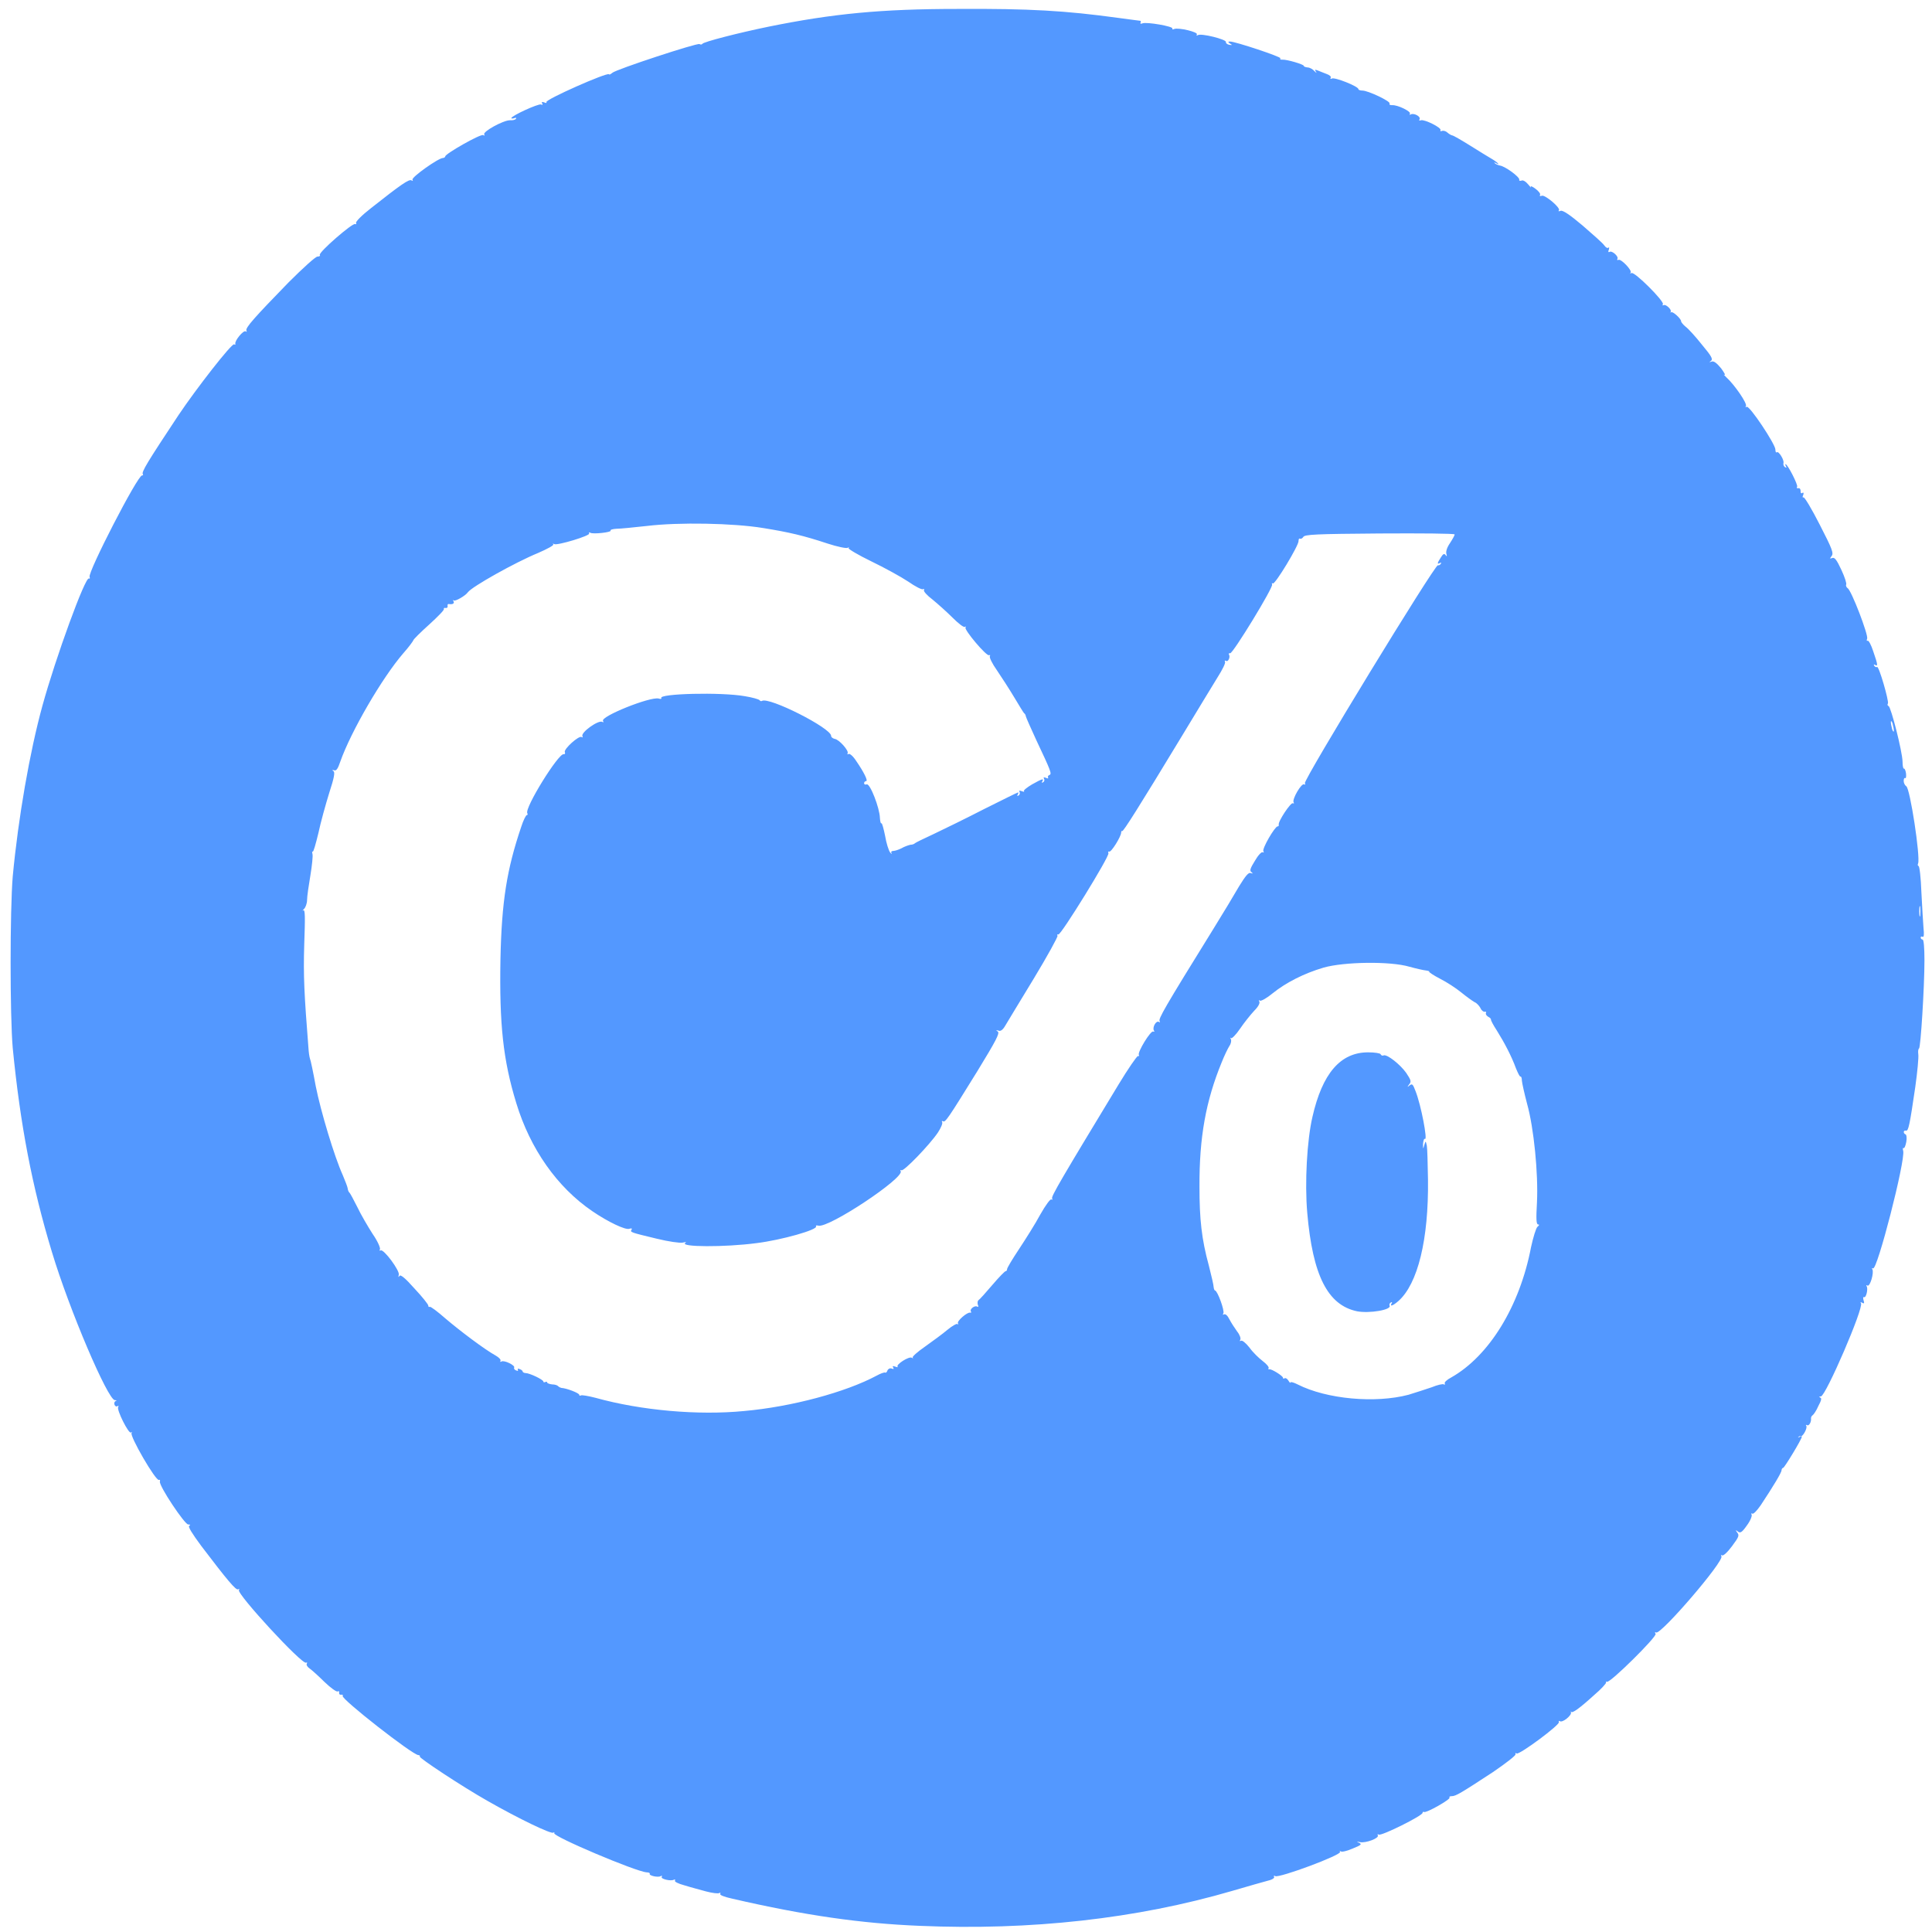
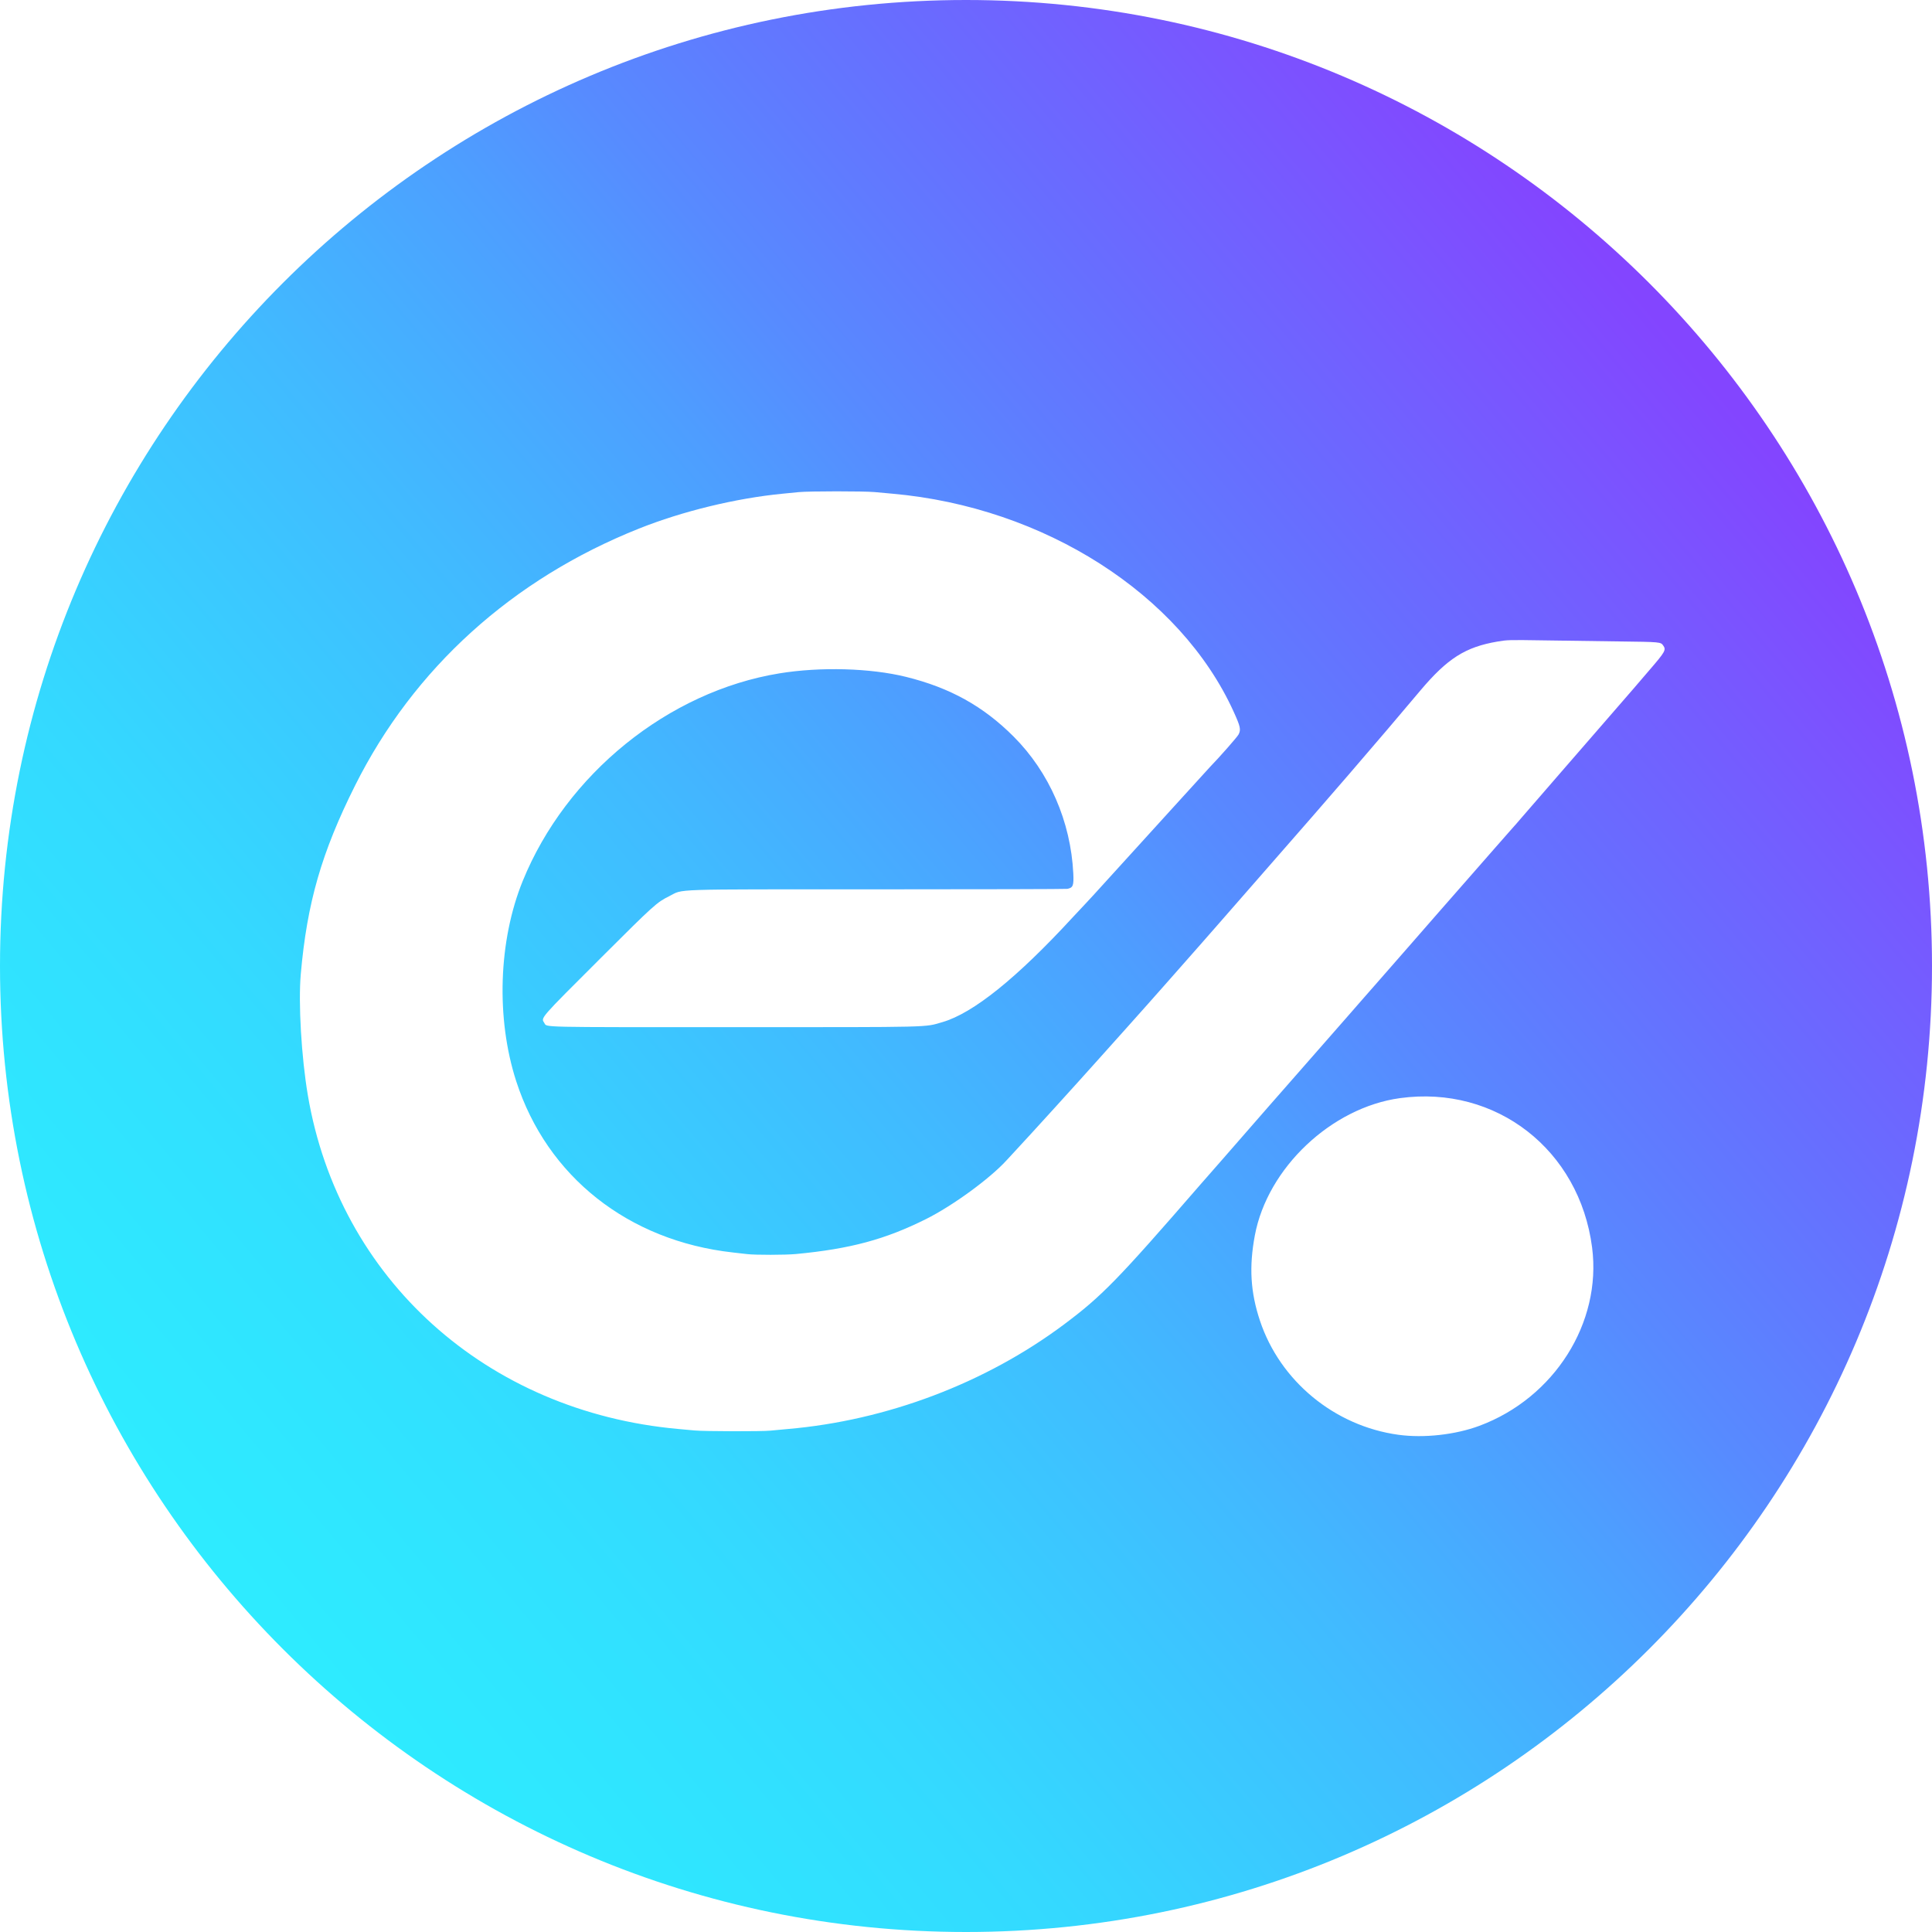
- <svg xmlns="http://www.w3.org/2000/svg" width="32px" height="32px" viewBox="0 0 32 32" version="1.1">
-   <g id="surface1">
-     <path style=" stroke:none;fill-rule:nonzero;fill:rgb(32.549%,59.608%,100%);fill-opacity:1;" d="M 15.234 31.898 C 14.27 31.859 13.336 31.727 12.133 31.449 C 11.992 31.418 11.914 31.387 11.93 31.367 C 11.938 31.348 11.93 31.344 11.914 31.355 C 11.895 31.367 11.797 31.355 11.695 31.328 C 11.598 31.301 11.434 31.258 11.336 31.227 C 11.23 31.199 11.164 31.164 11.18 31.148 C 11.188 31.133 11.18 31.125 11.164 31.133 C 11.117 31.164 10.934 31.121 10.961 31.086 C 10.969 31.066 10.961 31.062 10.945 31.074 C 10.902 31.102 10.742 31.066 10.762 31.035 C 10.77 31.023 10.742 31.012 10.711 31.012 C 10.531 31 9.148 30.414 9.18 30.363 C 9.188 30.348 9.18 30.344 9.164 30.355 C 9.125 30.379 8.602 30.129 8.074 29.828 C 7.641 29.582 6.938 29.117 6.953 29.094 C 6.961 29.082 6.949 29.07 6.93 29.07 C 6.836 29.07 5.645 28.137 5.676 28.09 C 5.684 28.074 5.676 28.066 5.648 28.07 C 5.629 28.074 5.613 28.059 5.617 28.039 C 5.621 28.012 5.613 28.004 5.594 28.016 C 5.574 28.027 5.477 27.957 5.375 27.859 C 5.273 27.758 5.164 27.66 5.125 27.633 C 5.09 27.609 5.07 27.574 5.082 27.555 C 5.094 27.539 5.086 27.531 5.07 27.539 C 5.008 27.582 3.918 26.398 3.957 26.336 C 3.969 26.32 3.965 26.312 3.945 26.324 C 3.91 26.348 3.758 26.164 3.336 25.609 C 3.18 25.398 3.113 25.289 3.133 25.273 C 3.16 25.258 3.152 25.25 3.117 25.25 C 3.059 25.25 2.633 24.613 2.648 24.539 C 2.656 24.516 2.648 24.504 2.633 24.512 C 2.582 24.539 2.141 23.777 2.18 23.734 C 2.195 23.719 2.188 23.719 2.168 23.727 C 2.129 23.75 1.93 23.352 1.957 23.305 C 1.969 23.289 1.965 23.281 1.945 23.289 C 1.93 23.305 1.906 23.289 1.898 23.27 C 1.887 23.242 1.895 23.215 1.914 23.207 C 1.938 23.199 1.934 23.191 1.902 23.191 C 1.785 23.184 1.148 21.695 0.859 20.734 C 0.531 19.652 0.336 18.633 0.211 17.359 C 0.164 16.824 0.164 15.082 0.211 14.516 C 0.301 13.555 0.492 12.453 0.703 11.688 C 0.922 10.891 1.414 9.543 1.473 9.582 C 1.488 9.59 1.492 9.578 1.484 9.555 C 1.453 9.477 2.277 7.875 2.352 7.875 C 2.367 7.875 2.375 7.867 2.367 7.855 C 2.336 7.824 2.445 7.648 2.957 6.875 C 3.25 6.438 3.84 5.68 3.879 5.703 C 3.895 5.715 3.902 5.711 3.898 5.695 C 3.883 5.645 4.031 5.465 4.07 5.488 C 4.086 5.5 4.094 5.496 4.082 5.477 C 4.055 5.434 4.227 5.246 4.777 4.68 C 5.023 4.434 5.227 4.25 5.258 4.25 C 5.289 4.25 5.309 4.238 5.297 4.223 C 5.273 4.18 5.844 3.684 5.883 3.711 C 5.898 3.719 5.906 3.711 5.898 3.695 C 5.883 3.676 5.992 3.566 6.148 3.445 C 6.637 3.059 6.777 2.961 6.816 2.988 C 6.836 3 6.844 2.996 6.832 2.977 C 6.809 2.938 7.262 2.617 7.336 2.617 C 7.355 2.617 7.375 2.602 7.375 2.59 C 7.375 2.547 7.965 2.211 8.004 2.238 C 8.023 2.25 8.035 2.246 8.02 2.227 C 7.992 2.18 8.336 1.992 8.445 1.992 C 8.492 1.996 8.539 1.984 8.547 1.965 C 8.555 1.949 8.543 1.945 8.52 1.957 C 8.492 1.965 8.469 1.965 8.469 1.957 C 8.469 1.918 8.914 1.715 8.961 1.73 C 8.988 1.742 8.992 1.738 8.98 1.711 C 8.965 1.688 8.977 1.684 9.012 1.695 C 9.039 1.711 9.059 1.707 9.051 1.691 C 9.023 1.652 10.055 1.195 10.086 1.23 C 10.094 1.242 10.117 1.227 10.141 1.207 C 10.195 1.152 11.551 0.707 11.586 0.73 C 11.605 0.742 11.625 0.738 11.633 0.727 C 11.641 0.695 12.254 0.539 12.734 0.441 C 13.789 0.227 14.59 0.148 15.859 0.148 C 17.051 0.141 17.648 0.176 18.527 0.297 C 18.711 0.32 18.867 0.344 18.883 0.344 C 18.898 0.344 18.898 0.355 18.891 0.375 C 18.883 0.395 18.895 0.398 18.922 0.387 C 18.992 0.359 19.441 0.438 19.418 0.473 C 19.41 0.488 19.426 0.492 19.449 0.48 C 19.523 0.453 19.848 0.531 19.824 0.57 C 19.812 0.59 19.82 0.594 19.84 0.582 C 19.895 0.547 20.312 0.652 20.305 0.695 C 20.301 0.715 20.324 0.734 20.359 0.742 C 20.41 0.75 20.414 0.746 20.375 0.723 C 20.336 0.695 20.336 0.688 20.375 0.688 C 20.461 0.688 21.223 0.941 21.207 0.965 C 21.195 0.98 21.211 0.992 21.242 0.988 C 21.316 0.984 21.594 1.066 21.594 1.09 C 21.594 1.102 21.621 1.113 21.656 1.117 C 21.695 1.117 21.746 1.148 21.773 1.18 C 21.805 1.211 21.816 1.215 21.797 1.191 C 21.773 1.152 21.777 1.148 21.828 1.168 C 21.863 1.18 21.93 1.211 21.977 1.227 C 22.023 1.242 22.055 1.273 22.039 1.289 C 22.031 1.309 22.039 1.312 22.059 1.301 C 22.102 1.273 22.5 1.43 22.5 1.477 C 22.5 1.488 22.527 1.5 22.566 1.5 C 22.66 1.5 23.039 1.68 23.016 1.715 C 23.008 1.734 23.023 1.742 23.059 1.742 C 23.145 1.734 23.379 1.848 23.352 1.883 C 23.344 1.902 23.352 1.906 23.367 1.895 C 23.418 1.867 23.539 1.93 23.512 1.977 C 23.5 1.992 23.508 2.004 23.535 1.992 C 23.594 1.973 23.883 2.117 23.859 2.156 C 23.852 2.172 23.859 2.18 23.883 2.168 C 23.91 2.16 23.949 2.172 23.973 2.195 C 23.996 2.215 24.031 2.238 24.051 2.242 C 24.07 2.242 24.203 2.32 24.348 2.41 C 24.492 2.5 24.656 2.602 24.711 2.633 C 24.805 2.688 24.863 2.75 24.773 2.699 C 24.754 2.688 24.742 2.691 24.758 2.703 C 24.773 2.719 24.809 2.734 24.844 2.742 C 24.93 2.754 25.176 2.934 25.164 2.977 C 25.156 2.992 25.176 3 25.199 2.992 C 25.227 2.977 25.273 3.008 25.312 3.055 C 25.352 3.102 25.367 3.121 25.355 3.098 C 25.344 3.074 25.379 3.086 25.43 3.125 C 25.484 3.164 25.52 3.211 25.508 3.227 C 25.496 3.246 25.508 3.254 25.539 3.242 C 25.59 3.223 25.855 3.445 25.82 3.484 C 25.805 3.5 25.82 3.504 25.848 3.492 C 25.883 3.477 26.004 3.559 26.211 3.734 C 26.383 3.883 26.547 4.027 26.57 4.062 C 26.594 4.098 26.625 4.117 26.641 4.102 C 26.652 4.086 26.656 4.102 26.648 4.133 C 26.633 4.168 26.637 4.184 26.66 4.172 C 26.699 4.145 26.816 4.25 26.789 4.289 C 26.781 4.305 26.785 4.312 26.805 4.305 C 26.844 4.277 27.039 4.48 27.008 4.516 C 26.992 4.527 27 4.531 27.023 4.523 C 27.07 4.492 27.57 4.992 27.543 5.039 C 27.531 5.055 27.535 5.062 27.555 5.055 C 27.59 5.031 27.695 5.133 27.672 5.164 C 27.664 5.18 27.664 5.18 27.68 5.172 C 27.703 5.152 27.844 5.277 27.844 5.32 C 27.844 5.336 27.879 5.379 27.922 5.414 C 27.965 5.445 28.086 5.578 28.191 5.711 C 28.348 5.898 28.375 5.949 28.34 5.977 C 28.305 6 28.309 6.004 28.352 5.988 C 28.387 5.977 28.434 6.012 28.508 6.102 C 28.562 6.176 28.586 6.223 28.562 6.207 C 28.539 6.195 28.555 6.211 28.598 6.254 C 28.727 6.371 28.945 6.684 28.918 6.727 C 28.906 6.746 28.91 6.75 28.93 6.738 C 28.977 6.711 29.406 7.359 29.406 7.445 C 29.406 7.48 29.414 7.5 29.43 7.492 C 29.457 7.461 29.559 7.625 29.539 7.672 C 29.535 7.695 29.543 7.723 29.566 7.738 C 29.59 7.75 29.598 7.746 29.582 7.727 C 29.57 7.703 29.566 7.688 29.574 7.688 C 29.609 7.688 29.785 8.035 29.766 8.062 C 29.754 8.082 29.762 8.09 29.789 8.086 C 29.809 8.082 29.824 8.102 29.824 8.133 C 29.82 8.164 29.836 8.18 29.852 8.164 C 29.871 8.152 29.879 8.164 29.867 8.199 C 29.852 8.227 29.855 8.246 29.871 8.238 C 29.887 8.227 30.008 8.43 30.141 8.691 C 30.348 9.094 30.375 9.164 30.336 9.211 C 30.305 9.254 30.305 9.258 30.348 9.242 C 30.387 9.227 30.422 9.273 30.5 9.441 C 30.555 9.559 30.59 9.668 30.578 9.684 C 30.57 9.699 30.582 9.727 30.602 9.742 C 30.664 9.773 30.949 10.52 30.926 10.578 C 30.914 10.605 30.918 10.621 30.934 10.613 C 30.949 10.602 30.992 10.68 31.027 10.789 C 31.102 11.008 31.109 11.043 31.055 11.012 C 31.035 11 31.031 11.004 31.043 11.027 C 31.055 11.047 31.078 11.055 31.09 11.047 C 31.121 11.027 31.289 11.613 31.27 11.652 C 31.258 11.668 31.262 11.688 31.281 11.695 C 31.32 11.707 31.508 12.445 31.512 12.613 C 31.512 12.684 31.523 12.738 31.535 12.73 C 31.547 12.727 31.562 12.758 31.57 12.812 C 31.574 12.863 31.57 12.898 31.555 12.887 C 31.543 12.879 31.531 12.898 31.531 12.934 C 31.531 12.969 31.551 13.008 31.574 13.023 C 31.637 13.059 31.809 14.191 31.77 14.301 C 31.758 14.324 31.766 14.344 31.777 14.344 C 31.793 14.344 31.816 14.539 31.824 14.773 C 31.836 15.008 31.852 15.277 31.859 15.367 C 31.871 15.477 31.867 15.527 31.844 15.516 C 31.828 15.508 31.812 15.512 31.812 15.527 C 31.812 15.547 31.828 15.562 31.844 15.562 C 31.863 15.562 31.875 15.695 31.875 15.906 C 31.875 16.352 31.812 17.355 31.785 17.367 C 31.773 17.371 31.766 17.414 31.773 17.461 C 31.781 17.512 31.758 17.754 31.723 18.004 C 31.629 18.648 31.609 18.734 31.57 18.727 C 31.523 18.715 31.52 18.773 31.562 18.789 C 31.578 18.793 31.586 18.848 31.574 18.914 C 31.562 18.977 31.543 19.023 31.531 19.016 C 31.516 19.008 31.512 19.027 31.523 19.062 C 31.562 19.219 31.09 21.055 31.023 21.008 C 31.004 21 31 21.008 31.012 21.023 C 31.043 21.078 30.973 21.32 30.93 21.293 C 30.91 21.281 30.906 21.285 30.918 21.305 C 30.945 21.352 30.906 21.504 30.875 21.484 C 30.859 21.477 30.855 21.5 30.867 21.539 C 30.883 21.586 30.875 21.598 30.844 21.578 C 30.816 21.562 30.809 21.566 30.824 21.586 C 30.871 21.664 30.242 23.121 30.16 23.129 C 30.129 23.129 30.125 23.133 30.148 23.148 C 30.176 23.156 30.168 23.195 30.117 23.289 C 30.086 23.363 30.039 23.43 30.023 23.441 C 30.008 23.449 29.996 23.473 29.996 23.488 C 30.004 23.555 29.961 23.625 29.93 23.605 C 29.91 23.594 29.906 23.602 29.918 23.617 C 29.941 23.656 29.855 23.805 29.824 23.789 C 29.816 23.781 29.797 23.789 29.789 23.801 C 29.773 23.812 29.785 23.812 29.805 23.801 C 29.824 23.789 29.844 23.789 29.844 23.797 C 29.844 23.836 29.555 24.312 29.535 24.312 C 29.523 24.312 29.508 24.332 29.508 24.352 C 29.508 24.391 29.371 24.617 29.164 24.93 C 29.102 25.02 29.039 25.086 29.023 25.07 C 29.004 25.062 29 25.07 29.012 25.086 C 29.023 25.109 28.992 25.188 28.934 25.266 C 28.852 25.383 28.824 25.398 28.785 25.367 C 28.742 25.336 28.742 25.336 28.773 25.383 C 28.812 25.43 28.801 25.457 28.688 25.609 C 28.613 25.711 28.543 25.773 28.523 25.762 C 28.504 25.75 28.5 25.758 28.512 25.777 C 28.562 25.855 27.504 27.086 27.43 27.039 C 27.41 27.027 27.406 27.039 27.422 27.062 C 27.449 27.105 26.664 27.883 26.617 27.855 C 26.602 27.848 26.598 27.852 26.602 27.867 C 26.605 27.883 26.52 27.977 26.406 28.074 C 26.156 28.301 26.039 28.383 26.023 28.352 C 26.016 28.336 26.016 28.344 26.02 28.367 C 26.031 28.414 25.879 28.539 25.836 28.508 C 25.82 28.5 25.812 28.504 25.82 28.523 C 25.848 28.562 25.164 29.07 25.121 29.043 C 25.102 29.031 25.094 29.035 25.102 29.055 C 25.117 29.07 24.945 29.203 24.727 29.352 C 24.203 29.695 24.113 29.75 24.047 29.75 C 24.016 29.75 24 29.758 24.008 29.773 C 24.039 29.797 23.621 30.035 23.586 30.012 C 23.574 30.004 23.562 30.012 23.562 30.027 C 23.562 30.074 22.879 30.414 22.836 30.387 C 22.82 30.375 22.812 30.379 22.82 30.398 C 22.852 30.445 22.621 30.531 22.527 30.512 C 22.465 30.5 22.465 30.504 22.512 30.523 C 22.562 30.547 22.543 30.562 22.406 30.617 C 22.316 30.656 22.227 30.68 22.207 30.664 C 22.188 30.656 22.184 30.66 22.195 30.672 C 22.238 30.719 21.18 31.113 21.121 31.074 C 21.102 31.062 21.094 31.066 21.102 31.086 C 21.117 31.102 21.074 31.133 21.008 31.148 C 20.945 31.164 20.672 31.242 20.406 31.32 C 18.828 31.781 17.066 31.977 15.234 31.898 Z M 12.324 23.371 C 13.113 23.301 14.008 23.059 14.52 22.785 C 14.582 22.75 14.648 22.727 14.66 22.734 C 14.672 22.742 14.691 22.727 14.699 22.699 C 14.711 22.672 14.742 22.656 14.77 22.668 C 14.801 22.68 14.809 22.676 14.793 22.648 C 14.777 22.625 14.789 22.621 14.832 22.637 C 14.863 22.648 14.879 22.648 14.867 22.637 C 14.836 22.602 15.055 22.461 15.102 22.488 C 15.121 22.5 15.133 22.5 15.117 22.484 C 15.105 22.473 15.195 22.391 15.32 22.305 C 15.445 22.215 15.613 22.094 15.691 22.027 C 15.77 21.961 15.848 21.918 15.859 21.93 C 15.875 21.945 15.875 21.938 15.867 21.918 C 15.844 21.883 16.023 21.727 16.07 21.742 C 16.086 21.746 16.09 21.738 16.082 21.723 C 16.055 21.684 16.145 21.617 16.184 21.641 C 16.207 21.652 16.211 21.641 16.195 21.609 C 16.188 21.578 16.191 21.547 16.207 21.535 C 16.227 21.523 16.328 21.41 16.438 21.281 C 16.547 21.152 16.648 21.051 16.656 21.055 C 16.668 21.055 16.68 21.043 16.68 21.023 C 16.68 21 16.77 20.852 16.879 20.688 C 16.988 20.523 17.148 20.27 17.23 20.117 C 17.316 19.965 17.398 19.852 17.414 19.867 C 17.434 19.875 17.438 19.867 17.426 19.852 C 17.406 19.82 17.586 19.516 18.523 17.969 C 18.684 17.703 18.832 17.488 18.848 17.492 C 18.867 17.496 18.871 17.488 18.863 17.473 C 18.836 17.43 19.062 17.059 19.102 17.086 C 19.121 17.094 19.125 17.086 19.113 17.07 C 19.082 17.02 19.148 16.898 19.195 16.926 C 19.215 16.938 19.219 16.934 19.207 16.914 C 19.184 16.875 19.281 16.703 20.094 15.391 C 20.254 15.133 20.445 14.816 20.523 14.68 C 20.629 14.508 20.68 14.445 20.715 14.461 C 20.754 14.473 20.758 14.469 20.727 14.445 C 20.695 14.422 20.707 14.383 20.785 14.258 C 20.836 14.168 20.898 14.102 20.914 14.117 C 20.934 14.125 20.938 14.117 20.926 14.102 C 20.898 14.059 21.117 13.688 21.16 13.688 C 21.176 13.688 21.184 13.676 21.18 13.66 C 21.164 13.609 21.383 13.281 21.414 13.305 C 21.434 13.312 21.438 13.305 21.426 13.289 C 21.398 13.238 21.559 12.961 21.602 12.992 C 21.621 13 21.625 12.992 21.613 12.973 C 21.582 12.926 23.773 9.336 23.816 9.363 C 23.828 9.367 23.852 9.359 23.863 9.34 C 23.875 9.316 23.871 9.312 23.852 9.324 C 23.797 9.355 23.805 9.324 23.867 9.23 C 23.902 9.172 23.922 9.164 23.945 9.195 C 23.965 9.223 23.969 9.215 23.957 9.176 C 23.945 9.137 23.965 9.07 24.016 8.996 C 24.059 8.93 24.094 8.867 24.094 8.852 C 24.094 8.836 23.535 8.832 22.852 8.836 C 21.793 8.844 21.605 8.852 21.586 8.895 C 21.57 8.918 21.547 8.93 21.531 8.922 C 21.516 8.914 21.508 8.93 21.508 8.961 C 21.512 9.035 21.117 9.688 21.082 9.664 C 21.066 9.652 21.062 9.66 21.07 9.68 C 21.098 9.719 20.418 10.832 20.375 10.82 C 20.355 10.816 20.348 10.824 20.355 10.84 C 20.383 10.883 20.34 10.973 20.305 10.945 C 20.289 10.938 20.281 10.941 20.289 10.961 C 20.305 10.977 20.246 11.094 20.164 11.223 C 20.086 11.352 19.82 11.785 19.578 12.188 C 18.859 13.375 18.602 13.781 18.586 13.766 C 18.578 13.758 18.57 13.77 18.57 13.789 C 18.57 13.855 18.402 14.125 18.371 14.105 C 18.355 14.098 18.352 14.109 18.359 14.133 C 18.379 14.184 17.574 15.488 17.531 15.477 C 17.512 15.473 17.504 15.48 17.516 15.5 C 17.523 15.516 17.348 15.836 17.121 16.211 C 16.895 16.586 16.68 16.934 16.648 16.992 C 16.609 17.059 16.57 17.086 16.539 17.07 C 16.492 17.059 16.492 17.062 16.527 17.086 C 16.562 17.113 16.496 17.238 16.188 17.742 C 15.695 18.539 15.656 18.598 15.617 18.57 C 15.602 18.562 15.594 18.57 15.605 18.586 C 15.617 18.605 15.586 18.68 15.535 18.758 C 15.395 18.965 14.965 19.41 14.93 19.383 C 14.914 19.375 14.906 19.383 14.918 19.398 C 14.984 19.508 13.727 20.344 13.555 20.301 C 13.523 20.293 13.508 20.297 13.516 20.312 C 13.551 20.367 12.945 20.539 12.531 20.59 C 12.004 20.66 11.246 20.656 11.352 20.586 C 11.375 20.57 11.359 20.57 11.305 20.582 C 11.258 20.59 11.078 20.566 10.875 20.516 C 10.453 20.414 10.43 20.41 10.461 20.367 C 10.473 20.348 10.461 20.34 10.426 20.352 C 10.363 20.379 10.07 20.238 9.812 20.062 C 9.227 19.664 8.781 19.027 8.551 18.27 C 8.332 17.555 8.27 16.965 8.289 15.891 C 8.309 14.926 8.395 14.398 8.633 13.695 C 8.668 13.586 8.711 13.5 8.727 13.5 C 8.742 13.5 8.742 13.488 8.734 13.469 C 8.684 13.387 9.25 12.473 9.336 12.492 C 9.355 12.496 9.367 12.48 9.355 12.457 C 9.336 12.406 9.586 12.18 9.633 12.207 C 9.648 12.219 9.656 12.215 9.648 12.195 C 9.609 12.137 9.914 11.918 9.977 11.957 C 9.996 11.969 10 11.965 9.988 11.941 C 9.941 11.867 10.77 11.535 10.91 11.57 C 10.945 11.582 10.961 11.574 10.953 11.562 C 10.906 11.488 11.941 11.461 12.336 11.531 C 12.461 11.551 12.57 11.582 12.582 11.598 C 12.59 11.613 12.609 11.617 12.621 11.609 C 12.738 11.539 13.766 12.059 13.766 12.188 C 13.766 12.211 13.793 12.23 13.824 12.238 C 13.898 12.246 14.066 12.438 14.039 12.477 C 14.031 12.496 14.039 12.5 14.055 12.488 C 14.074 12.477 14.129 12.523 14.18 12.602 C 14.309 12.789 14.383 12.938 14.344 12.938 C 14.328 12.938 14.312 12.953 14.312 12.973 C 14.312 12.992 14.332 13 14.355 12.992 C 14.41 12.969 14.57 13.383 14.574 13.547 C 14.578 13.602 14.586 13.645 14.602 13.637 C 14.609 13.633 14.637 13.727 14.66 13.844 C 14.68 13.965 14.719 14.086 14.742 14.117 C 14.766 14.148 14.777 14.152 14.766 14.133 C 14.754 14.109 14.766 14.094 14.797 14.094 C 14.824 14.094 14.883 14.074 14.93 14.051 C 14.977 14.023 15.043 14 15.078 13.992 C 15.113 13.992 15.148 13.977 15.156 13.965 C 15.164 13.957 15.305 13.887 15.469 13.812 C 15.633 13.734 16.008 13.551 16.305 13.398 C 16.602 13.25 16.852 13.125 16.863 13.125 C 16.871 13.125 16.867 13.141 16.855 13.164 C 16.844 13.184 16.848 13.188 16.871 13.176 C 16.891 13.164 16.898 13.137 16.887 13.117 C 16.871 13.094 16.883 13.09 16.926 13.105 C 16.957 13.117 16.973 13.117 16.961 13.105 C 16.945 13.094 17.008 13.043 17.094 12.992 C 17.262 12.898 17.297 12.887 17.262 12.945 C 17.25 12.965 17.254 12.969 17.277 12.957 C 17.297 12.945 17.305 12.918 17.293 12.898 C 17.277 12.875 17.289 12.871 17.324 12.883 C 17.352 12.898 17.371 12.895 17.359 12.879 C 17.352 12.863 17.359 12.844 17.383 12.836 C 17.426 12.82 17.402 12.762 17.164 12.258 C 17.074 12.062 16.996 11.887 16.992 11.867 C 16.988 11.844 16.977 11.82 16.961 11.812 C 16.953 11.805 16.879 11.684 16.797 11.547 C 16.715 11.41 16.586 11.211 16.512 11.102 C 16.434 10.992 16.383 10.887 16.395 10.867 C 16.406 10.852 16.398 10.844 16.383 10.852 C 16.344 10.879 15.961 10.426 15.992 10.391 C 16.008 10.375 16 10.375 15.98 10.383 C 15.961 10.395 15.871 10.324 15.777 10.23 C 15.684 10.137 15.535 10.004 15.445 9.93 C 15.355 9.863 15.289 9.789 15.305 9.773 C 15.312 9.758 15.305 9.75 15.289 9.758 C 15.273 9.773 15.16 9.715 15.043 9.633 C 14.926 9.555 14.648 9.402 14.43 9.297 C 14.211 9.191 14.043 9.09 14.055 9.078 C 14.07 9.062 14.059 9.062 14.039 9.074 C 14.016 9.086 13.867 9.055 13.711 9.004 C 13.309 8.871 13.074 8.816 12.641 8.746 C 12.141 8.664 11.242 8.648 10.719 8.711 C 10.504 8.734 10.277 8.758 10.211 8.758 C 10.148 8.762 10.105 8.773 10.113 8.789 C 10.133 8.816 9.82 8.852 9.777 8.824 C 9.758 8.812 9.75 8.816 9.758 8.836 C 9.785 8.871 9.23 9.039 9.18 9.012 C 9.156 9 9.148 9.004 9.164 9.016 C 9.18 9.031 9.062 9.094 8.91 9.16 C 8.531 9.316 7.82 9.715 7.75 9.809 C 7.711 9.867 7.539 9.965 7.516 9.945 C 7.5 9.93 7.5 9.941 7.512 9.961 C 7.531 9.996 7.496 10.016 7.43 10.004 C 7.414 10.004 7.41 10.02 7.414 10.039 C 7.418 10.059 7.402 10.074 7.383 10.07 C 7.355 10.066 7.348 10.07 7.352 10.086 C 7.363 10.102 7.25 10.215 7.109 10.344 C 6.965 10.473 6.848 10.59 6.848 10.602 C 6.844 10.617 6.77 10.719 6.68 10.82 C 6.328 11.227 5.812 12.117 5.637 12.613 C 5.598 12.73 5.57 12.773 5.535 12.758 C 5.5 12.75 5.496 12.754 5.523 12.773 C 5.551 12.789 5.535 12.883 5.453 13.133 C 5.395 13.32 5.312 13.617 5.273 13.801 C 5.23 13.977 5.191 14.117 5.18 14.105 C 5.168 14.098 5.168 14.117 5.176 14.148 C 5.184 14.18 5.168 14.336 5.141 14.5 C 5.113 14.664 5.086 14.848 5.086 14.906 C 5.086 14.965 5.059 15.035 5.035 15.055 C 5.008 15.082 5.004 15.09 5.023 15.078 C 5.055 15.062 5.055 15.188 5.039 15.648 C 5.023 16.164 5.039 16.469 5.109 17.359 C 5.113 17.43 5.125 17.508 5.133 17.531 C 5.145 17.555 5.188 17.762 5.23 17.992 C 5.312 18.406 5.539 19.16 5.676 19.461 C 5.715 19.555 5.754 19.652 5.758 19.68 C 5.762 19.711 5.773 19.742 5.785 19.75 C 5.797 19.758 5.855 19.867 5.918 19.992 C 5.977 20.117 6.094 20.316 6.172 20.438 C 6.254 20.555 6.305 20.672 6.293 20.695 C 6.281 20.711 6.285 20.719 6.305 20.711 C 6.352 20.68 6.629 21.051 6.605 21.117 C 6.594 21.152 6.598 21.16 6.617 21.133 C 6.633 21.105 6.711 21.168 6.867 21.344 C 6.992 21.477 7.094 21.605 7.094 21.625 C 7.094 21.645 7.102 21.652 7.117 21.645 C 7.133 21.637 7.246 21.723 7.375 21.836 C 7.613 22.039 8.027 22.352 8.211 22.453 C 8.266 22.484 8.301 22.523 8.289 22.539 C 8.281 22.559 8.289 22.562 8.305 22.551 C 8.352 22.523 8.539 22.617 8.516 22.652 C 8.508 22.668 8.523 22.691 8.551 22.699 C 8.574 22.711 8.586 22.707 8.578 22.688 C 8.57 22.668 8.582 22.664 8.605 22.676 C 8.633 22.684 8.656 22.703 8.656 22.715 C 8.656 22.727 8.68 22.742 8.703 22.742 C 8.773 22.742 9 22.852 9 22.883 C 9 22.898 9.016 22.898 9.031 22.891 C 9.051 22.883 9.062 22.883 9.062 22.898 C 9.062 22.91 9.102 22.926 9.145 22.93 C 9.191 22.93 9.234 22.945 9.246 22.961 C 9.258 22.973 9.281 22.984 9.297 22.988 C 9.383 22.992 9.594 23.074 9.594 23.102 C 9.594 23.117 9.605 23.121 9.621 23.113 C 9.633 23.102 9.742 23.121 9.863 23.152 C 10.621 23.363 11.566 23.445 12.324 23.371 Z M 23.328 23.102 C 23.449 23.066 23.621 23.008 23.715 22.977 C 23.809 22.938 23.898 22.918 23.914 22.93 C 23.934 22.938 23.938 22.934 23.93 22.914 C 23.918 22.898 23.965 22.852 24.035 22.816 C 24.664 22.461 25.172 21.637 25.359 20.656 C 25.395 20.492 25.441 20.34 25.465 20.32 C 25.496 20.293 25.5 20.281 25.477 20.281 C 25.445 20.281 25.441 20.195 25.457 19.914 C 25.48 19.438 25.406 18.684 25.293 18.281 C 25.25 18.117 25.211 17.945 25.207 17.898 C 25.207 17.855 25.195 17.824 25.184 17.832 C 25.172 17.836 25.141 17.773 25.109 17.695 C 25.035 17.492 24.918 17.27 24.793 17.07 C 24.734 16.98 24.691 16.898 24.695 16.887 C 24.699 16.879 24.68 16.855 24.648 16.84 C 24.617 16.82 24.602 16.793 24.613 16.777 C 24.621 16.762 24.613 16.754 24.59 16.758 C 24.57 16.762 24.535 16.734 24.52 16.695 C 24.5 16.66 24.461 16.613 24.422 16.598 C 24.387 16.578 24.289 16.508 24.203 16.438 C 24.117 16.367 23.961 16.266 23.852 16.211 C 23.746 16.156 23.664 16.102 23.672 16.094 C 23.68 16.086 23.648 16.078 23.617 16.074 C 23.578 16.07 23.457 16.043 23.344 16.012 C 23.027 15.918 22.258 15.93 21.922 16.027 C 21.602 16.121 21.301 16.273 21.078 16.453 C 20.984 16.531 20.887 16.586 20.867 16.574 C 20.848 16.559 20.844 16.566 20.859 16.59 C 20.871 16.617 20.84 16.676 20.773 16.742 C 20.711 16.809 20.605 16.941 20.539 17.039 C 20.473 17.137 20.402 17.207 20.391 17.195 C 20.375 17.18 20.375 17.191 20.387 17.211 C 20.398 17.234 20.391 17.285 20.363 17.324 C 20.336 17.367 20.277 17.488 20.234 17.598 C 19.973 18.234 19.863 18.836 19.867 19.656 C 19.867 20.195 19.902 20.523 20.023 20.965 C 20.066 21.133 20.102 21.289 20.102 21.32 C 20.105 21.352 20.117 21.375 20.125 21.375 C 20.164 21.375 20.289 21.715 20.262 21.754 C 20.25 21.777 20.254 21.781 20.273 21.77 C 20.297 21.758 20.332 21.789 20.363 21.852 C 20.391 21.906 20.449 21.996 20.492 22.055 C 20.535 22.109 20.555 22.168 20.543 22.191 C 20.531 22.211 20.535 22.219 20.555 22.207 C 20.574 22.195 20.633 22.242 20.695 22.32 C 20.75 22.398 20.852 22.496 20.914 22.543 C 20.977 22.59 21.023 22.645 21.012 22.66 C 21.004 22.676 21.008 22.684 21.023 22.68 C 21.055 22.668 21.25 22.789 21.25 22.82 C 21.25 22.836 21.262 22.84 21.277 22.828 C 21.297 22.82 21.32 22.836 21.34 22.867 C 21.359 22.898 21.375 22.914 21.375 22.898 C 21.375 22.883 21.43 22.898 21.492 22.93 C 21.977 23.176 22.781 23.246 23.328 23.102 Z M 31.805 15.023 C 31.797 14.984 31.789 15.016 31.789 15.094 C 31.789 15.172 31.797 15.203 31.805 15.164 C 31.809 15.125 31.809 15.062 31.805 15.023 Z M 31.355 12.02 C 31.348 11.973 31.332 11.941 31.32 11.945 C 31.316 11.957 31.32 12 31.332 12.043 C 31.34 12.09 31.355 12.121 31.367 12.117 C 31.371 12.105 31.367 12.062 31.355 12.02 Z M 31.355 12.02 " />
-     <path style=" stroke:none;fill-rule:nonzero;fill:rgb(32.549%,59.608%,100%);fill-opacity:1;" d="M 22.477 21.719 C 21.992 21.617 21.742 21.129 21.652 20.086 C 21.609 19.586 21.648 18.887 21.738 18.5 C 21.902 17.777 22.203 17.43 22.66 17.43 C 22.77 17.43 22.863 17.445 22.867 17.461 C 22.875 17.48 22.898 17.492 22.918 17.48 C 22.977 17.461 23.191 17.629 23.293 17.773 C 23.371 17.891 23.379 17.914 23.34 17.961 C 23.305 18.008 23.305 18.012 23.348 17.977 C 23.391 17.945 23.402 17.957 23.445 18.07 C 23.539 18.305 23.648 18.895 23.602 18.863 C 23.586 18.855 23.574 18.895 23.57 18.945 C 23.57 19.039 23.57 19.039 23.59 18.969 C 23.613 18.891 23.613 18.891 23.633 18.977 C 23.641 19.023 23.648 19.273 23.652 19.539 C 23.664 20.527 23.484 21.266 23.16 21.551 C 23.07 21.629 23.012 21.648 23.051 21.586 C 23.062 21.566 23.059 21.562 23.035 21.574 C 23.016 21.586 23.008 21.609 23.016 21.625 C 23.055 21.695 22.68 21.758 22.477 21.719 Z M 22.477 21.719 " />
-   </g>
+ <svg xmlns="http://www.w3.org/2000/svg" viewBox="0 0 1024 1024" width="32px" height="32px">
+   <defs>
+     <linearGradient id="g" gradientUnits="userSpaceOnUse" x1="904.21" y1="182.89" x2="119.79" y2="841.11">
+       <stop offset="0.01" stop-color="#8345ff" />
+       <stop offset="0.08" stop-color="#7b53ff" />
+       <stop offset="0.15" stop-color="#7161ff" />
+       <stop offset="0.22" stop-color="#676eff" />
+       <stop offset="0.29" stop-color="#5f7cff" />
+       <stop offset="0.36" stop-color="#578bff" />
+       <stop offset="0.43" stop-color="#4e9dff" />
+       <stop offset="0.5" stop-color="#47acff" />
+       <stop offset="0.57" stop-color="#41baff" />
+       <stop offset="0.64" stop-color="#3cc5ff" />
+       <stop offset="0.71" stop-color="#38cfff" />
+       <stop offset="0.78" stop-color="#34d9ff" />
+       <stop offset="0.85" stop-color="#31e0ff" />
+       <stop offset="0.92" stop-color="#2fe6ff" />
+       <stop offset="0.99" stop-color="#2eebff" />
+     </linearGradient>
+   </defs>
+   <path fill="url(#g)" fill-rule="evenodd" d="M0 512 A512 512 0 1 0 1024 512 A512 512 0 1 0 0 512 Z M741.23 760.47 C707.38 755.85 678.44 732.01 667.79 699.97 C662.77 684.85 661.97 671.46 665.10 654.75 C671.80 619.03 705.67 587.02 742.04 582.03 C792.98 575.05 837.17 609.42 843.85 661.22 C849.00 701.10 823.80 740.95 784.11 755.71 C771.35 760.46 754.68 762.31 741.23 760.47 Z M368.15 758.18 C366.12 757.99 362.24 757.64 359.53 757.39 C257.80 748.25 179.64 677.83 163.16 580.47 C159.74 560.26 158.07 531.65 159.42 516.31 C162.73 478.57 170.43 451.85 188.20 416.34 C219.28 354.21 271.47 306.97 338.62 280.18 C361.78 270.94 389.89 264.11 414.73 261.68 C417.10 261.45 420.98 261.07 423.35 260.83 C428.81 260.29 457.81 260.28 463.55 260.81 C465.93 261.04 470.19 261.42 473.01 261.67 C553.38 268.79 625.55 314.90 653.87 377.23 C657.45 385.11 657.79 386.69 656.48 389.26 C655.80 390.60 646.25 401.46 641.31 406.52 C640.98 406.86 631.48 417.30 620.20 429.71 C608.92 442.13 596.16 456.16 591.86 460.89 C587.55 465.63 582.01 471.72 579.54 474.44 C577.08 477.15 574.76 479.65 574.39 479.99 C574.02 480.33 571.43 483.10 568.62 486.14 C538.94 518.40 515.76 537.04 499.48 541.75 C489.75 544.57 496.20 544.41 388.76 544.42 C283.62 544.42 290.06 544.57 288.51 542.20 C286.64 539.34 285.60 540.53 318.88 507.31 C346.56 479.68 348.17 478.23 354.66 475.02 C362.71 471.04 352.47 471.38 465.47 471.37 C519.90 471.37 565.01 471.25 565.71 471.11 C568.75 470.51 569.18 469.38 568.87 462.95 C567.50 435.36 556.12 409.27 537.19 390.35 C521.11 374.28 503.50 364.51 480.19 358.75 C461.33 354.09 434.76 353.35 413.09 356.90 C354.19 366.52 300.12 410.26 277.06 466.93 C264.18 498.61 262.83 539.75 273.60 573.05 C289.96 623.63 333.02 657.67 388.46 663.84 C390.83 664.10 394.23 664.49 396.02 664.70 C400.38 665.22 416.27 665.19 421.89 664.66 C450.65 661.93 469.13 656.96 490.83 646.12 C505.02 639.02 524.66 624.69 533.51 614.98 C534.63 613.76 536.57 611.65 537.83 610.30 C545.84 601.72 571.25 573.75 582.58 561.04 C585.40 557.88 592.43 550.04 598.20 543.60 C603.97 537.17 613.57 526.36 619.53 519.59 C625.50 512.82 633.06 504.24 636.34 500.52 C639.62 496.81 643.60 492.27 645.18 490.44 C646.76 488.61 656.37 477.62 666.54 466.01 C689.52 439.77 705.41 421.52 714.79 410.61 C734.71 387.43 736.84 384.94 752.78 366.04 C767.19 348.95 776.68 342.93 793.75 340.03 C798.93 339.15 799.67 339.13 817.97 339.41 C828.35 339.57 846.36 339.82 857.98 339.97 C880.25 340.25 880.21 340.25 881.56 342.18 C883.16 344.46 882.58 345.49 874.32 355.06 C870.87 359.06 866.94 363.64 865.59 365.24 C864.24 366.84 859.34 372.49 854.70 377.79 C850.06 383.10 843.97 390.12 841.16 393.39 C838.35 396.66 832.26 403.68 827.62 408.98 C822.99 414.29 818.19 419.83 816.95 421.30 C815.72 422.76 813.31 425.53 811.61 427.45 C809.90 429.37 807.50 432.14 806.27 433.61 C805.04 435.08 802.46 438.03 800.52 440.18 C798.59 442.32 794.53 446.94 791.50 450.44 C788.47 453.94 782.00 461.32 777.13 466.85 C772.25 472.38 765.68 479.87 762.54 483.49 C759.39 487.11 752.22 495.33 746.59 501.76 C740.97 508.18 734.03 516.11 731.16 519.39 C728.30 522.66 723.94 527.63 721.48 530.43 C719.02 533.23 715.62 537.12 713.93 539.08 C712.23 541.04 704.29 550.10 696.28 559.21 C688.27 568.31 680.43 577.26 678.86 579.08 C677.29 580.90 674.60 583.96 672.89 585.88 C671.17 587.79 666.18 593.52 661.79 598.60 C657.40 603.68 651.12 610.88 647.82 614.61 C644.53 618.33 639.26 624.34 636.12 627.96 C592.26 678.52 583.96 687.02 563.92 702.00 C522.27 733.12 469.91 752.92 417.40 757.42 C414.46 757.67 410.36 758.05 408.29 758.27 C403.77 758.74 373.38 758.68 368.15 758.18 Z" />
</svg>
